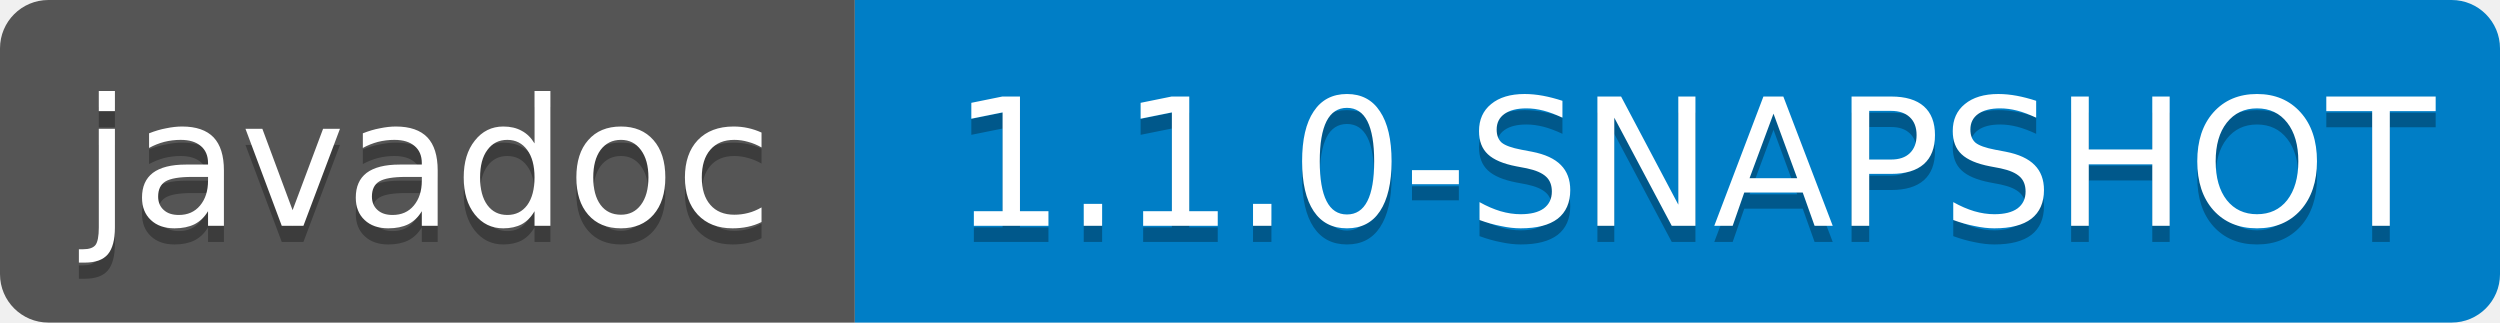
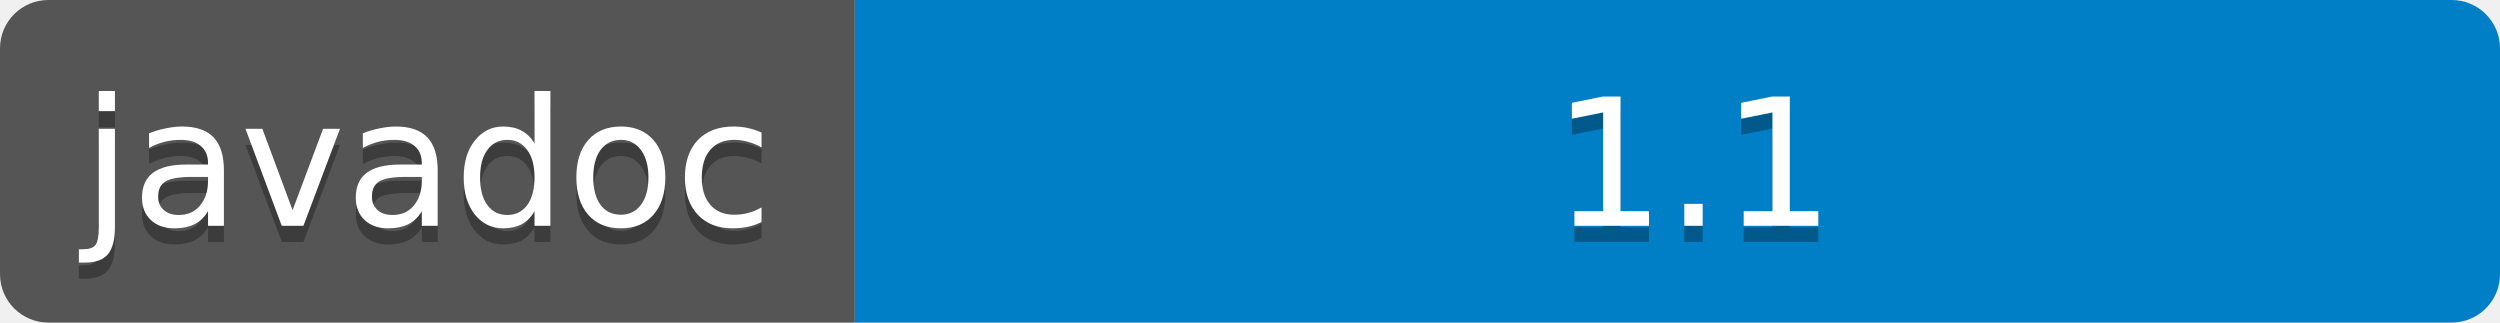
<svg xmlns="http://www.w3.org/2000/svg" width="155" height="20" id="svg2" version="1.1">
  <defs id="defs32" />
  <linearGradient id="P" x2="0" y2="100%">
    <stop offset="0" stop-color="#bbb" stop-opacity=".1" id="stop5" />
    <stop offset="1" stop-opacity=".1" id="stop7" />
  </linearGradient>
  <clipPath id="a">
    <rect width="155" height="20" rx="3" fill="#fff" id="rect10" />
  </clipPath>
  <g clip-path="url(#a)" id="g12">
    <path d="M0 0h53v20H0z" id="path14" fill="#555" />
    <path d="M53 0h161v20H53z" id="path16" fill="#007ec6" />
    <path d="M0 0h155v20H0z" id="path18" fill="url(#b)" />
  </g>
  <g fill="#fff" text-anchor="middle" font-family="DejaVu Sans,Verdana,Geneva,sans-serif" font-size="11" id="g20">
    <text x="26.5" y="15" fill="#010101" fill-opacity=".3" id="text22">javadoc</text>
    <text x="26.5" y="14" id="text24">javadoc</text>
-     <text x="105" y="15" id="text26" style="fill:#010101;fill-opacity:0.3">1.1.0-SNAPSHOT</text>
-     <text x="105" y="14" id="text28">1.1.0-SNAPSHOT</text>
+     <text x="105" y="15" id="text26" style="fill:#010101;fill-opacity:0.3">1.1</text>
+     <text x="105" y="14" id="text28">1.1</text>
  </g>
</svg>
